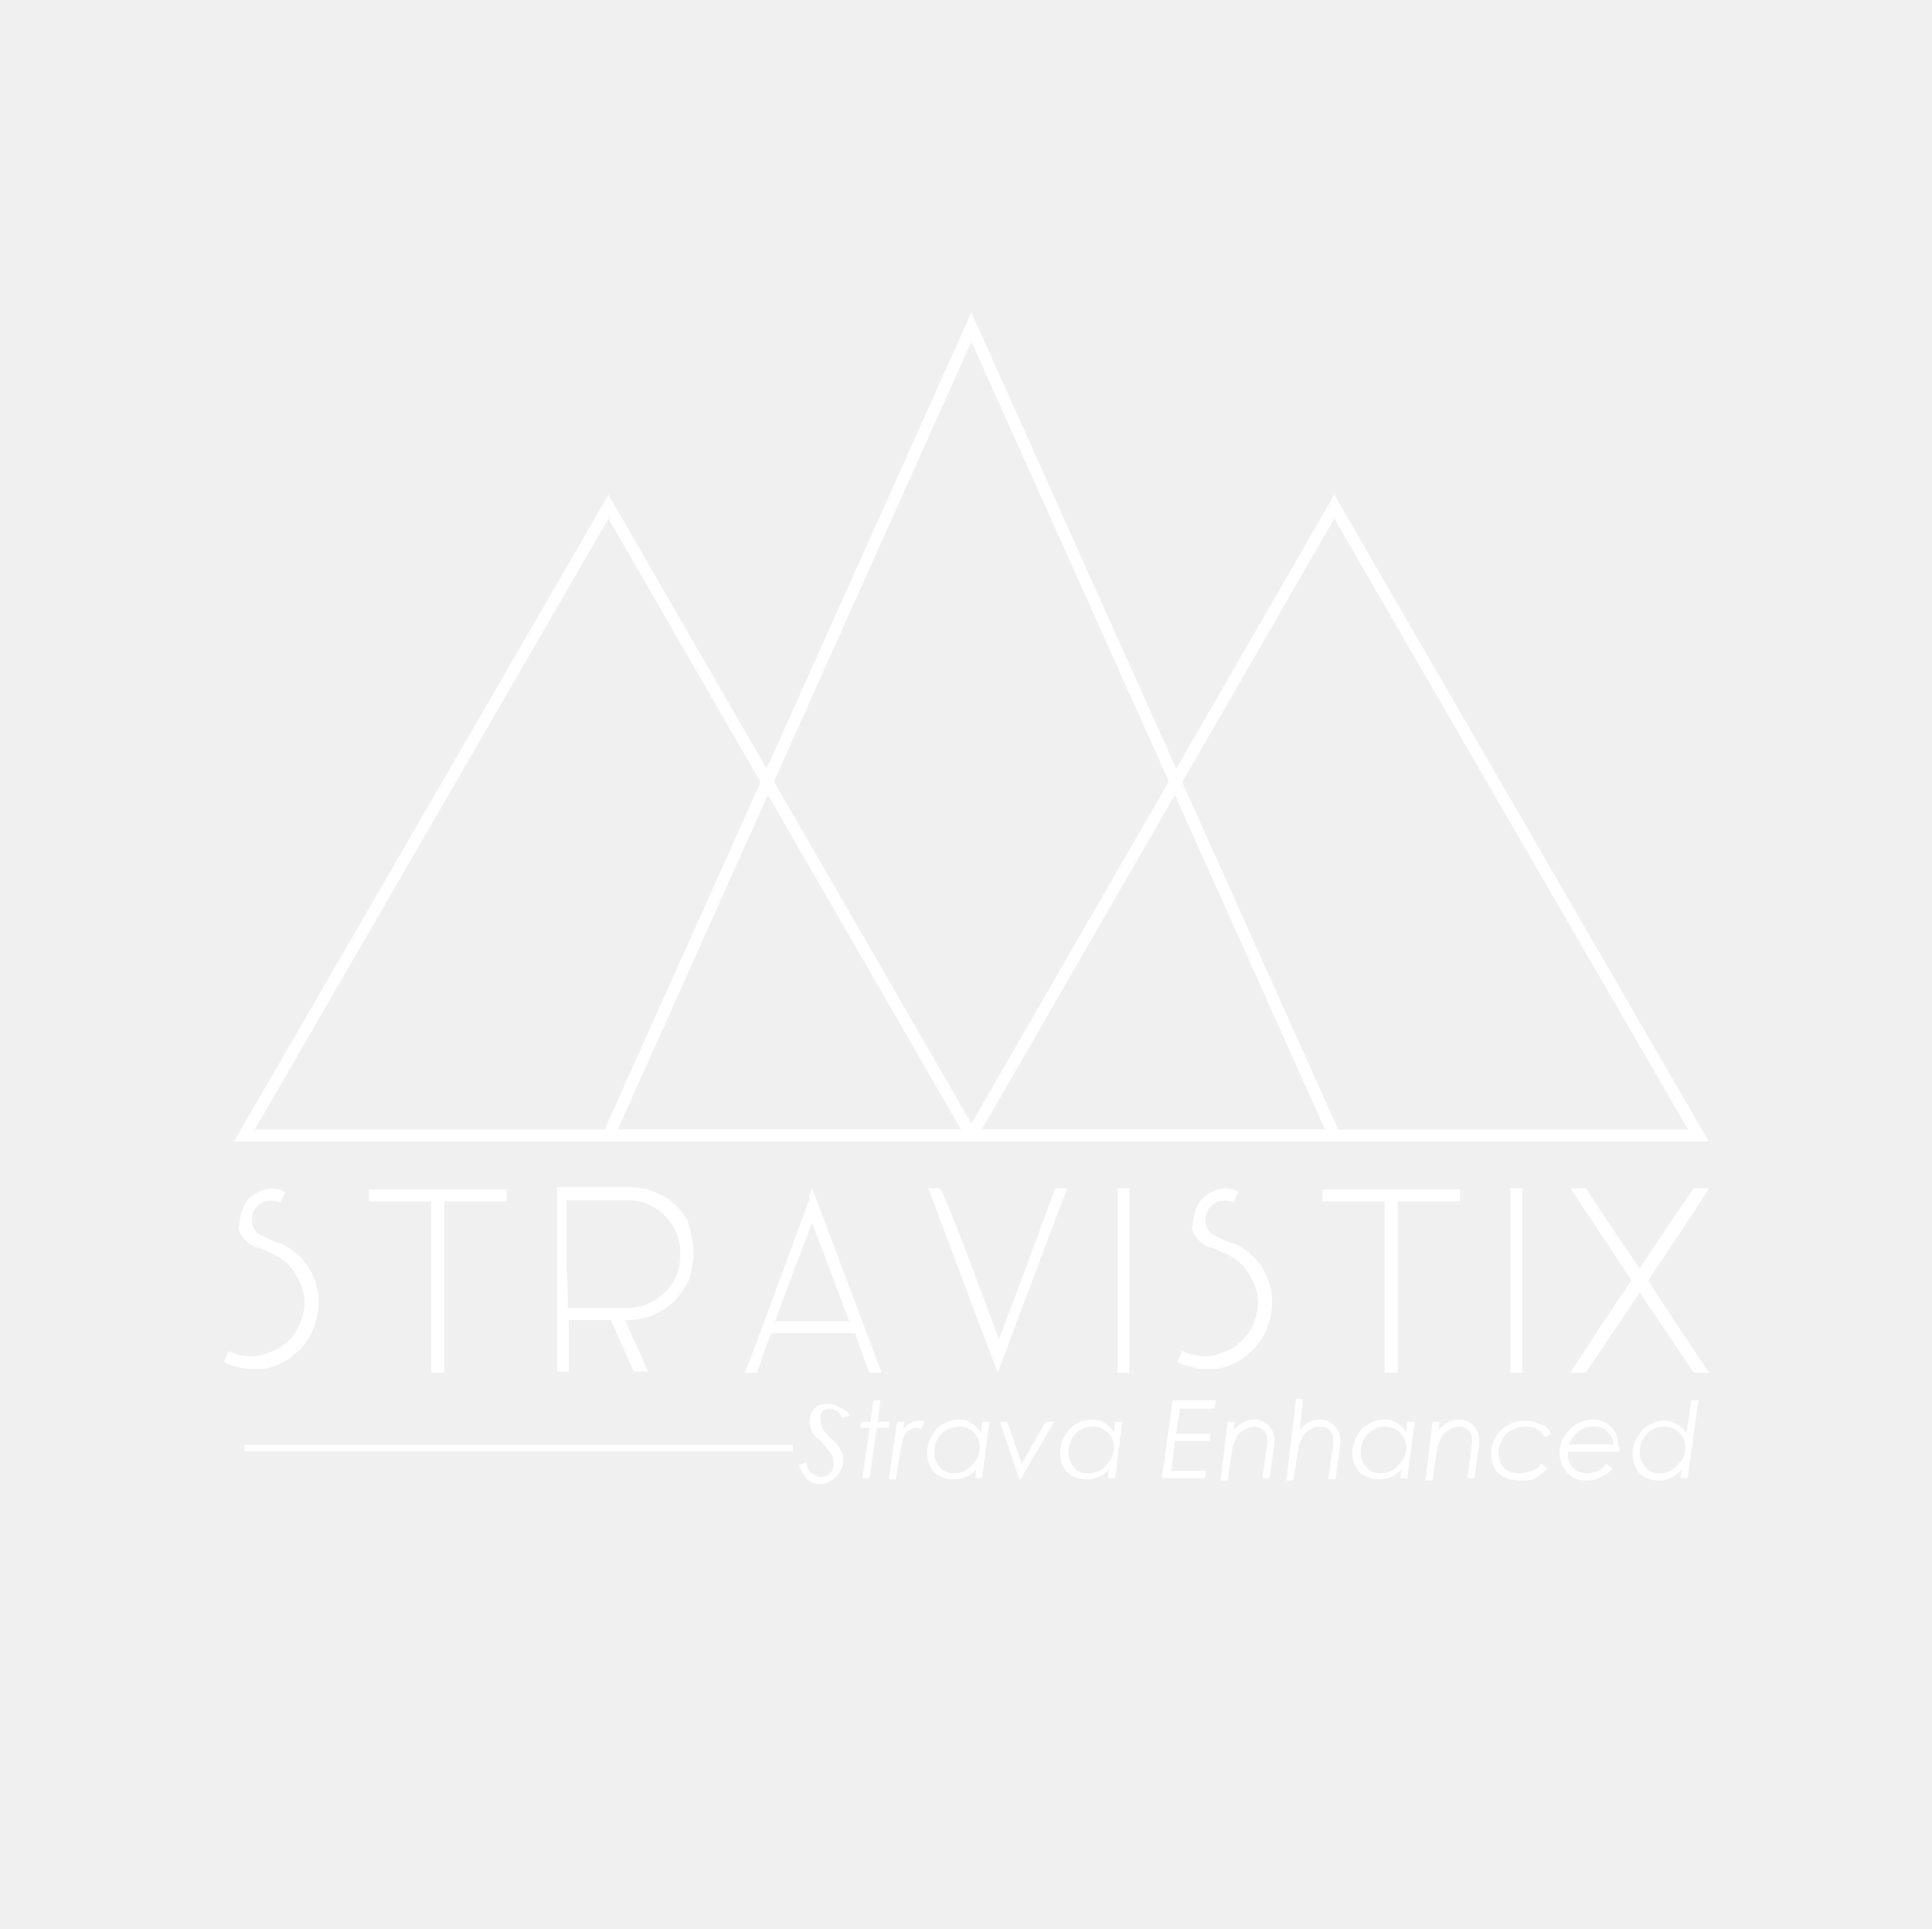
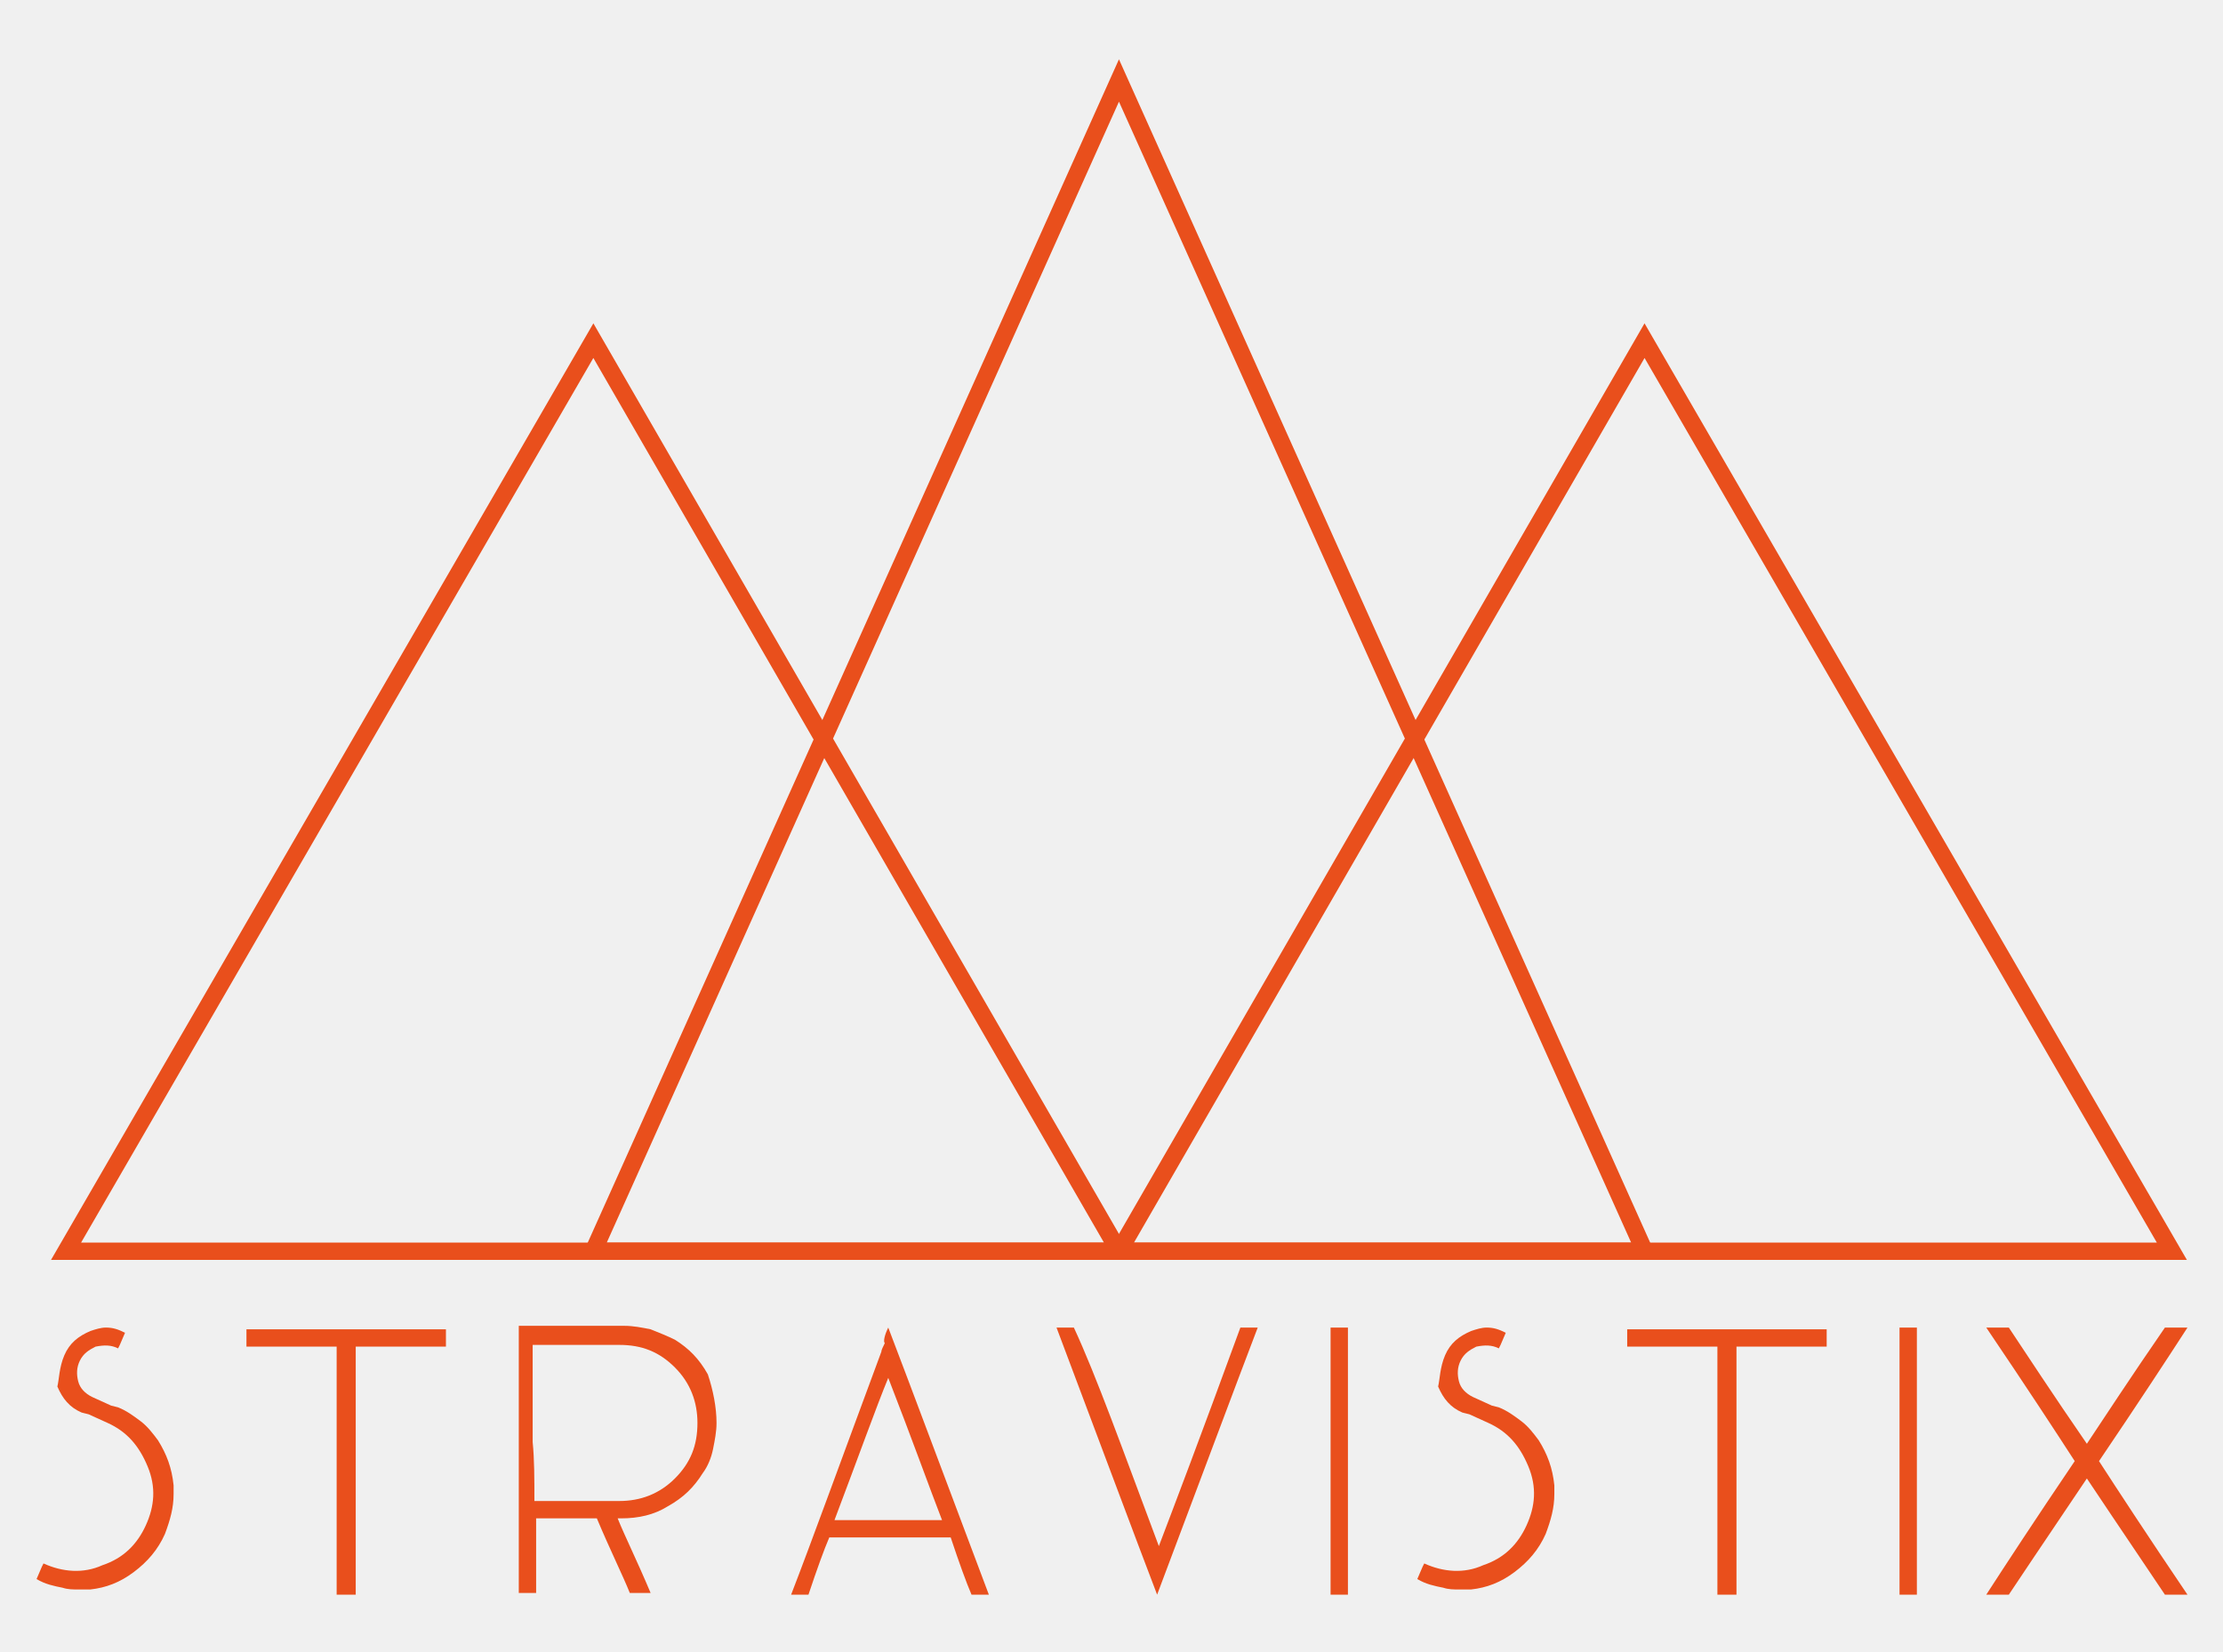
- <svg xmlns="http://www.w3.org/2000/svg" version="1.1" id="Calque_1" x="0px" y="0px" viewBox="0 0 161.3 161" xml:space="preserve" width="100%" height="100%">
+ <svg xmlns="http://www.w3.org/2000/svg" version="1.1" id="Calque_1" x="0px" y="0px" viewBox="0 0 128.156 95.236" xml:space="preserve" width="100%" height="100%">
  <defs id="defs3197" />
  <style type="text/css" id="style3113">
	.st0{fill:none;stroke:#E94E1B;stroke-width:5;stroke-linecap:round;stroke-miterlimit:10;}
	.st1{fill:#E94F1C;}
- 	.st2{fill:none;stroke:#FFFFFF;stroke-miterlimit:10;}
- 	.st3{fill:#FFFFFF;}
- 	.st4{fill:none;stroke:#FFFFFF;stroke-width:0.54;stroke-miterlimit:10;}
+ 	.st2{fill:none;stroke:#e94f1c;stroke-miterlimit:10;}
+ 	.st3{fill:#e94f1c;}
+ 	.st4{fill:none;stroke:#e94f1c;stroke-width:0.54;stroke-miterlimit:10;}
</style>
-   <path class="st0" d="M -215.9,80.5" id="path3115" style="fill:none;stroke:#e94e1b;stroke-width:5;stroke-linecap:round;stroke-miterlimit:10" />
-   <g id="g3117" transform="translate(-328.8,-216.2)">
-     <circle class="st1" cx="409.6" cy="296.7" r="80.5" id="circle3119" style="fill:#e94f1c" fill-opacity="0" d="m 490.1,296.7 c 0,44.459 -36.041,80.5 -80.5,80.5 -44.459,0 -80.5,-36.041 -80.5,-80.5 0,-44.459 36.041,-80.5 80.5,-80.5 44.459,0 80.5,36.041 80.5,80.5 z" />
+   <path class="st0" d="M -232.492,57.84" id="path3115" style="fill:none;stroke:#e94e1b;stroke-width:5;stroke-linecap:round;stroke-miterlimit:10" />
+   <g id="g3117" transform="translate(-345.3921,-238.8597)">
+     <circle class="st1" cx="409.6" cy="296.7" r="80.5" id="circle3119" style="fill:#e94f1c;fill-opacity:0" d="m 490.1,296.7 c 0,44.459 -36.041,80.5 -80.5,80.5 -44.459,0 -80.5,-36.041 -80.5,-80.5 0,-44.459 36.041,-80.5 80.5,-80.5 44.459,0 80.5,36.041 80.5,80.5 z" />
    <g id="g3121">
-       <polygon class="st2" points="349.2,311 379.6,258.5 409.9,311 " id="polygon3123" style="fill:none;stroke:#ffffff;stroke-miterlimit:10" />
-       <polygon class="st2" points="379.6,311 409.9,243.5 440.2,311 " id="polygon3125" style="fill:none;stroke:#ffffff;stroke-miterlimit:10" />
-       <polygon class="st2" points="409.9,311 440.2,258.5 470.6,311 " id="polygon3127" style="fill:none;stroke:#ffffff;stroke-miterlimit:10" />
+       <polygon class="st2" points="349.2,311 379.6,258.5 409.9,311 " id="polygon3123" style="fill:none;stroke:#e94f1c;stroke-miterlimit:10" />
+       <polygon class="st2" points="379.6,311 409.9,243.5 440.2,311 " id="polygon3125" style="fill:none;stroke:#e94f1c;stroke-miterlimit:10" />
+       <polygon class="st2" points="409.9,311 440.2,258.5 470.6,311 " id="polygon3127" style="fill:none;stroke:#e94f1c;stroke-miterlimit:10" />
    </g>
    <g id="g3129">
-       <path class="st3" d="m 349.1,317 c 0.3,-0.7 0.8,-1.1 1.5,-1.4 0.3,-0.1 0.6,-0.2 0.9,-0.2 0.4,0 0.7,0.1 1.1,0.3 l -0.3,0.7 -0.1,0.2 c -0.4,-0.2 -0.8,-0.2 -1.3,-0.1 -0.4,0.2 -0.7,0.4 -0.9,0.8 -0.2,0.4 -0.2,0.8 -0.1,1.2 0.1,0.4 0.4,0.7 0.8,0.9 l 1.1,0.5 0.4,0.1 c 0.5,0.2 0.9,0.5 1.3,0.8 0.4,0.3 0.7,0.7 1,1.1 0.5,0.8 0.8,1.6 0.9,2.6 0,0.2 0,0.3 0,0.5 0,0.8 -0.2,1.5 -0.5,2.3 -0.4,0.9 -1,1.6 -1.8,2.2 -0.8,0.6 -1.6,0.9 -2.5,1 -0.2,0 -0.4,0 -0.7,0 -0.3,0 -0.6,0 -0.9,-0.1 -0.5,-0.1 -1,-0.2 -1.5,-0.5 l 0.3,-0.7 0.1,-0.2 c 1.1,0.5 2.3,0.6 3.4,0.1 1.2,-0.4 2,-1.2 2.5,-2.3 0.5,-1.1 0.6,-2.2 0.1,-3.4 -0.5,-1.2 -1.2,-2 -2.3,-2.5 l -1.1,-0.5 -0.4,-0.1 c -0.7,-0.3 -1.1,-0.8 -1.4,-1.5 0.1,-0.4 0.1,-1.1 0.4,-1.8 z" id="path3131" style="fill:#ffffff" />
-       <path class="st3" d="m 371.1,316.5 c -0.9,0 -2.6,0 -5.2,0 0,2.4 0,7.2 0,14.3 -0.2,0 -0.6,0 -1.1,0 0,-3.2 0,-8 0,-14.3 -1.2,0 -2.9,0 -5.2,0 0,-0.2 0,-0.6 0,-1 1.2,0 2.9,0 5.2,0 0.2,0 0.6,0 1.1,0 1.2,0 2.9,0 5.2,0 0,0.2 0,0.5 0,1 z" id="path3133" style="fill:#ffffff" />
-       <path class="st3" d="m 386.7,320.9 c 0,0.5 -0.1,1 -0.2,1.5 -0.1,0.5 -0.3,1 -0.6,1.4 -0.5,0.8 -1.1,1.4 -2,1.9 -0.8,0.5 -1.7,0.7 -2.7,0.7 -0.1,0 -0.1,0 -0.2,0 0.4,1 1.1,2.4 1.9,4.3 -0.3,0 -0.6,0 -1.2,0 -0.4,-1 -1.1,-2.4 -1.9,-4.3 -0.8,0 -2,0 -3.5,0 0,1 0,2.4 0,4.3 -0.2,0 -0.6,0 -1,0 0,-1.3 0,-3.2 0,-5.8 0,-2.1 0,-5.3 0,-9.6 0.6,0 1,0 1.1,0 0.1,0 0.4,0 1,0 0.2,0 0.3,0 0.5,0 0.2,0 0.4,0 0.7,0 0.3,0 0.7,0 1.2,0 0.5,0 1,0 1.6,0 0.5,0 1,0.1 1.5,0.2 0.5,0.2 1,0.4 1.4,0.6 0.8,0.5 1.4,1.1 1.9,2 0.3,0.9 0.5,1.9 0.5,2.8 z m -10.5,4.5 c 0.5,0 0.8,0 0.9,0 0.1,0 0.3,0 0.8,0 0.1,0 0.2,0 0.4,0 0.2,0 0.4,0 0.6,0 0.3,0 0.6,0 0.9,0 0.3,0 0.8,0 1.3,0 1.2,0 2.3,-0.4 3.2,-1.3 0.9,-0.9 1.3,-1.9 1.3,-3.2 0,-1.2 -0.4,-2.3 -1.3,-3.2 -0.9,-0.9 -1.9,-1.3 -3.2,-1.3 -1.1,0 -2.8,0 -5,0 0,0.5 0,1 0,1.5 0,0.5 0,0.9 0,1.4 0,0.8 0,1.7 0,2.7 0.1,1 0.1,2.1 0.1,3.4 z" id="path3135" style="fill:#ffffff" />
-       <path class="st3" d="m 396.6,315.4 c 1.3,3.4 3.2,8.5 5.8,15.4 -0.2,0 -0.6,0 -1,0 -0.3,-0.7 -0.7,-1.8 -1.2,-3.3 -1.6,0 -3.9,0 -7,0 -0.3,0.7 -0.7,1.8 -1.2,3.3 -0.2,0 -0.6,0 -1,0 1.2,-3.1 2.9,-7.8 5.2,-14 0,-0.1 0.1,-0.3 0.2,-0.5 -0.1,-0.1 0,-0.5 0.2,-0.9 z m -3.1,11.1 c 1.4,0 3.4,0 6.2,0 -0.7,-1.8 -1.7,-4.6 -3.1,-8.2 -0.7,1.7 -1.7,4.5 -3.1,8.2 z" id="path3137" style="fill:#ffffff" />
-       <path class="st3" d="m 412.2,328 c 0.8,-2.1 2.4,-6.3 4.7,-12.6 0.2,0 0.5,0 1,0 -1.3,3.4 -3.2,8.5 -5.8,15.4 -1.3,-3.4 -3.2,-8.5 -5.8,-15.4 0.2,0 0.6,0 1,0 1.3,2.8 2.8,7 4.9,12.6 z" id="path3139" style="fill:#ffffff" />
-       <path class="st3" d="m 423.1,315.4 c 0,2.6 0,7.7 0,15.4 h -0.5 -0.5 c 0,-3.4 0,-8.5 0,-15.4 0.2,0 0.6,0 1,0 z" id="path3141" style="fill:#ffffff" />
-       <path class="st3" d="m 428.7,317 c 0.3,-0.7 0.8,-1.1 1.5,-1.4 0.3,-0.1 0.6,-0.2 0.9,-0.2 0.4,0 0.7,0.1 1.1,0.3 l -0.3,0.7 -0.1,0.2 c -0.4,-0.2 -0.8,-0.2 -1.3,-0.1 -0.4,0.2 -0.7,0.4 -0.9,0.8 -0.2,0.4 -0.2,0.8 -0.1,1.2 0.1,0.4 0.4,0.7 0.8,0.9 l 1.1,0.5 0.4,0.1 c 0.5,0.2 0.9,0.5 1.3,0.8 0.4,0.3 0.7,0.7 1,1.1 0.5,0.8 0.8,1.6 0.9,2.6 0,0.2 0,0.3 0,0.5 0,0.8 -0.2,1.5 -0.5,2.3 -0.4,0.9 -1,1.6 -1.8,2.2 -0.8,0.6 -1.6,0.9 -2.5,1 -0.2,0 -0.4,0 -0.7,0 -0.3,0 -0.6,0 -0.9,-0.1 -0.5,-0.1 -1,-0.2 -1.5,-0.5 l 0.3,-0.7 0.1,-0.2 c 1.1,0.5 2.3,0.6 3.4,0.1 1.2,-0.4 2,-1.2 2.5,-2.3 0.5,-1.1 0.6,-2.2 0.1,-3.4 -0.5,-1.2 -1.2,-2 -2.3,-2.5 l -1.1,-0.5 -0.4,-0.1 c -0.7,-0.3 -1.1,-0.8 -1.4,-1.5 0.1,-0.4 0.1,-1.1 0.4,-1.8 z" id="path3143" style="fill:#ffffff" />
-       <path class="st3" d="m 450.7,316.5 c -0.9,0 -2.6,0 -5.2,0 0,2.4 0,7.2 0,14.3 -0.2,0 -0.6,0 -1.1,0 0,-3.2 0,-8 0,-14.3 -1.2,0 -2.9,0 -5.2,0 0,-0.2 0,-0.6 0,-1 1.2,0 2.9,0 5.2,0 0.2,0 0.6,0 1.1,0 1.2,0 2.9,0 5.2,0 0,0.2 0,0.5 0,1 z" id="path3145" style="fill:#ffffff" />
-       <path class="st3" d="m 455.9,315.4 c 0,2.6 0,7.7 0,15.4 h -0.5 -0.5 c 0,-3.4 0,-8.5 0,-15.4 0.1,0 0.5,0 1,0 z" id="path3147" style="fill:#ffffff" />
-       <path class="st3" d="m 471.5,330.8 c -0.3,0 -0.7,0 -1.3,0 -1,-1.5 -2.5,-3.7 -4.5,-6.7 -1,1.5 -2.5,3.7 -4.5,6.7 -0.3,0 -0.7,0 -1.3,0 1.1,-1.7 2.8,-4.3 5.1,-7.7 -1.1,-1.7 -2.8,-4.3 -5.1,-7.7 0.3,0 0.7,0 1.3,0 1,1.5 2.5,3.8 4.5,6.7 1,-1.5 2.5,-3.8 4.5,-6.7 0.3,0 0.7,0 1.3,0 -1.1,1.7 -2.8,4.3 -5.1,7.7 1.1,1.7 2.8,4.3 5.1,7.7 z" id="path3149" style="fill:#ffffff" />
+       <path class="st3" d="m 349.1,317 c 0.3,-0.7 0.8,-1.1 1.5,-1.4 0.3,-0.1 0.6,-0.2 0.9,-0.2 0.4,0 0.7,0.1 1.1,0.3 l -0.3,0.7 -0.1,0.2 c -0.4,-0.2 -0.8,-0.2 -1.3,-0.1 -0.4,0.2 -0.7,0.4 -0.9,0.8 -0.2,0.4 -0.2,0.8 -0.1,1.2 0.1,0.4 0.4,0.7 0.8,0.9 l 1.1,0.5 0.4,0.1 c 0.5,0.2 0.9,0.5 1.3,0.8 0.4,0.3 0.7,0.7 1,1.1 0.5,0.8 0.8,1.6 0.9,2.6 0,0.2 0,0.3 0,0.5 0,0.8 -0.2,1.5 -0.5,2.3 -0.4,0.9 -1,1.6 -1.8,2.2 -0.8,0.6 -1.6,0.9 -2.5,1 -0.2,0 -0.4,0 -0.7,0 -0.3,0 -0.6,0 -0.9,-0.1 -0.5,-0.1 -1,-0.2 -1.5,-0.5 l 0.3,-0.7 0.1,-0.2 c 1.1,0.5 2.3,0.6 3.4,0.1 1.2,-0.4 2,-1.2 2.5,-2.3 0.5,-1.1 0.6,-2.2 0.1,-3.4 -0.5,-1.2 -1.2,-2 -2.3,-2.5 l -1.1,-0.5 -0.4,-0.1 c -0.7,-0.3 -1.1,-0.8 -1.4,-1.5 0.1,-0.4 0.1,-1.1 0.4,-1.8 z" id="path3131" style="fill:#e94f1c" />
+       <path class="st3" d="m 371.1,316.5 c -0.9,0 -2.6,0 -5.2,0 0,2.4 0,7.2 0,14.3 -0.2,0 -0.6,0 -1.1,0 0,-3.2 0,-8 0,-14.3 -1.2,0 -2.9,0 -5.2,0 0,-0.2 0,-0.6 0,-1 1.2,0 2.9,0 5.2,0 0.2,0 0.6,0 1.1,0 1.2,0 2.9,0 5.2,0 0,0.2 0,0.5 0,1 z" id="path3133" style="fill:#e94f1c" />
+       <path class="st3" d="m 386.7,320.9 c 0,0.5 -0.1,1 -0.2,1.5 -0.1,0.5 -0.3,1 -0.6,1.4 -0.5,0.8 -1.1,1.4 -2,1.9 -0.8,0.5 -1.7,0.7 -2.7,0.7 -0.1,0 -0.1,0 -0.2,0 0.4,1 1.1,2.4 1.9,4.3 -0.3,0 -0.6,0 -1.2,0 -0.4,-1 -1.1,-2.4 -1.9,-4.3 -0.8,0 -2,0 -3.5,0 0,1 0,2.4 0,4.3 -0.2,0 -0.6,0 -1,0 0,-1.3 0,-3.2 0,-5.8 0,-2.1 0,-5.3 0,-9.6 0.6,0 1,0 1.1,0 0.1,0 0.4,0 1,0 0.2,0 0.3,0 0.5,0 0.2,0 0.4,0 0.7,0 0.3,0 0.7,0 1.2,0 0.5,0 1,0 1.6,0 0.5,0 1,0.1 1.5,0.2 0.5,0.2 1,0.4 1.4,0.6 0.8,0.5 1.4,1.1 1.9,2 0.3,0.9 0.5,1.9 0.5,2.8 z m -10.5,4.5 c 0.5,0 0.8,0 0.9,0 0.1,0 0.3,0 0.8,0 0.1,0 0.2,0 0.4,0 0.2,0 0.4,0 0.6,0 0.3,0 0.6,0 0.9,0 0.3,0 0.8,0 1.3,0 1.2,0 2.3,-0.4 3.2,-1.3 0.9,-0.9 1.3,-1.9 1.3,-3.2 0,-1.2 -0.4,-2.3 -1.3,-3.2 -0.9,-0.9 -1.9,-1.3 -3.2,-1.3 -1.1,0 -2.8,0 -5,0 0,0.5 0,1 0,1.5 0,0.5 0,0.9 0,1.4 0,0.8 0,1.7 0,2.7 0.1,1 0.1,2.1 0.1,3.4 z" id="path3135" style="fill:#e94f1c" />
+       <path class="st3" d="m 396.6,315.4 c 1.3,3.4 3.2,8.5 5.8,15.4 -0.2,0 -0.6,0 -1,0 -0.3,-0.7 -0.7,-1.8 -1.2,-3.3 -1.6,0 -3.9,0 -7,0 -0.3,0.7 -0.7,1.8 -1.2,3.3 -0.2,0 -0.6,0 -1,0 1.2,-3.1 2.9,-7.8 5.2,-14 0,-0.1 0.1,-0.3 0.2,-0.5 -0.1,-0.1 0,-0.5 0.2,-0.9 z m -3.1,11.1 c 1.4,0 3.4,0 6.2,0 -0.7,-1.8 -1.7,-4.6 -3.1,-8.2 -0.7,1.7 -1.7,4.5 -3.1,8.2 z" id="path3137" style="fill:#e94f1c" />
+       <path class="st3" d="m 412.2,328 c 0.8,-2.1 2.4,-6.3 4.7,-12.6 0.2,0 0.5,0 1,0 -1.3,3.4 -3.2,8.5 -5.8,15.4 -1.3,-3.4 -3.2,-8.5 -5.8,-15.4 0.2,0 0.6,0 1,0 1.3,2.8 2.8,7 4.9,12.6 z" id="path3139" style="fill:#e94f1c" />
+       <path class="st3" d="m 423.1,315.4 c 0,2.6 0,7.7 0,15.4 h -0.5 -0.5 c 0,-3.4 0,-8.5 0,-15.4 0.2,0 0.6,0 1,0 z" id="path3141" style="fill:#e94f1c" />
+       <path class="st3" d="m 428.7,317 c 0.3,-0.7 0.8,-1.1 1.5,-1.4 0.3,-0.1 0.6,-0.2 0.9,-0.2 0.4,0 0.7,0.1 1.1,0.3 l -0.3,0.7 -0.1,0.2 c -0.4,-0.2 -0.8,-0.2 -1.3,-0.1 -0.4,0.2 -0.7,0.4 -0.9,0.8 -0.2,0.4 -0.2,0.8 -0.1,1.2 0.1,0.4 0.4,0.7 0.8,0.9 l 1.1,0.5 0.4,0.1 c 0.5,0.2 0.9,0.5 1.3,0.8 0.4,0.3 0.7,0.7 1,1.1 0.5,0.8 0.8,1.6 0.9,2.6 0,0.2 0,0.3 0,0.5 0,0.8 -0.2,1.5 -0.5,2.3 -0.4,0.9 -1,1.6 -1.8,2.2 -0.8,0.6 -1.6,0.9 -2.5,1 -0.2,0 -0.4,0 -0.7,0 -0.3,0 -0.6,0 -0.9,-0.1 -0.5,-0.1 -1,-0.2 -1.5,-0.5 l 0.3,-0.7 0.1,-0.2 c 1.1,0.5 2.3,0.6 3.4,0.1 1.2,-0.4 2,-1.2 2.5,-2.3 0.5,-1.1 0.6,-2.2 0.1,-3.4 -0.5,-1.2 -1.2,-2 -2.3,-2.5 l -1.1,-0.5 -0.4,-0.1 c -0.7,-0.3 -1.1,-0.8 -1.4,-1.5 0.1,-0.4 0.1,-1.1 0.4,-1.8 z" id="path3143" style="fill:#e94f1c" />
+       <path class="st3" d="m 450.7,316.5 c -0.9,0 -2.6,0 -5.2,0 0,2.4 0,7.2 0,14.3 -0.2,0 -0.6,0 -1.1,0 0,-3.2 0,-8 0,-14.3 -1.2,0 -2.9,0 -5.2,0 0,-0.2 0,-0.6 0,-1 1.2,0 2.9,0 5.2,0 0.2,0 0.6,0 1.1,0 1.2,0 2.9,0 5.2,0 0,0.2 0,0.5 0,1 z" id="path3145" style="fill:#e94f1c" />
+       <path class="st3" d="m 455.9,315.4 c 0,2.6 0,7.7 0,15.4 h -0.5 -0.5 c 0,-3.4 0,-8.5 0,-15.4 0.1,0 0.5,0 1,0 z" id="path3147" style="fill:#e94f1c" />
+       <path class="st3" d="m 471.5,330.8 c -0.3,0 -0.7,0 -1.3,0 -1,-1.5 -2.5,-3.7 -4.5,-6.7 -1,1.5 -2.5,3.7 -4.5,6.7 -0.3,0 -0.7,0 -1.3,0 1.1,-1.7 2.8,-4.3 5.1,-7.7 -1.1,-1.7 -2.8,-4.3 -5.1,-7.7 0.3,0 0.7,0 1.3,0 1,1.5 2.5,3.8 4.5,6.7 1,-1.5 2.5,-3.8 4.5,-6.7 0.3,0 0.7,0 1.3,0 -1.1,1.7 -2.8,4.3 -5.1,7.7 1.1,1.7 2.8,4.3 5.1,7.7 z" id="path3149" style="fill:#e94f1c" />
    </g>
-     <g id="g3151">
-       <path class="st3" d="m 399.7,334.4 -0.6,0.2 c -0.1,-0.3 -0.2,-0.5 -0.4,-0.6 -0.2,-0.1 -0.4,-0.2 -0.6,-0.2 -0.2,0 -0.4,0.1 -0.6,0.2 -0.2,0.2 -0.2,0.4 -0.2,0.7 0,0.2 0.1,0.5 0.2,0.8 0.1,0.2 0.3,0.4 0.7,0.8 0.4,0.4 0.7,0.7 0.8,1 0.2,0.3 0.2,0.6 0.2,0.9 0,0.3 -0.1,0.6 -0.3,0.9 -0.2,0.3 -0.4,0.5 -0.7,0.7 -0.3,0.2 -0.6,0.3 -0.9,0.3 -0.4,0 -0.8,-0.1 -1.1,-0.4 -0.3,-0.3 -0.5,-0.7 -0.7,-1.2 l 0.6,-0.2 c 0.1,0.4 0.2,0.7 0.5,0.9 0.3,0.2 0.5,0.3 0.7,0.3 0.3,0 0.6,-0.1 0.8,-0.3 0.2,-0.2 0.3,-0.5 0.3,-0.9 0,-0.2 -0.1,-0.5 -0.2,-0.7 -0.1,-0.2 -0.4,-0.5 -0.7,-0.9 -0.4,-0.4 -0.7,-0.6 -0.8,-0.8 -0.2,-0.3 -0.3,-0.7 -0.3,-1 0,-0.4 0.1,-0.8 0.4,-1.1 0.3,-0.3 0.6,-0.4 1.1,-0.4 0.4,0 0.7,0.1 1,0.3 0.3,0.2 0.7,0.2 0.8,0.7 z" id="path3153" style="fill:#ffffff" />
-       <path class="st3" d="m 401.7,333.1 h 0.6 l -0.2,1.8 h 1 l -0.1,0.5 h -1 l -0.6,4.2 h -0.6 l 0.6,-4.2 h -0.8 l 0.1,-0.5 h 0.8 l 0.2,-1.8 z" id="path3155" style="fill:#ffffff" />
-       <path class="st3" d="m 403.7,334.9 h 0.6 l -0.1,0.6 c 0.2,-0.2 0.4,-0.4 0.6,-0.5 0.2,-0.1 0.5,-0.2 0.7,-0.2 0.2,0 0.4,0 0.5,0.1 l -0.3,0.6 c -0.2,-0.1 -0.3,-0.1 -0.4,-0.1 -0.2,0 -0.4,0.1 -0.6,0.2 -0.2,0.1 -0.4,0.4 -0.5,0.7 -0.1,0.3 -0.2,0.8 -0.3,1.4 l -0.3,2 H 403 l 0.7,-4.8 z" id="path3157" style="fill:#ffffff" />
-       <path class="st3" d="m 410.8,339.6 h -0.6 l 0.1,-0.7 c -0.6,0.6 -1.2,0.8 -1.9,0.8 -0.6,0 -1.2,-0.2 -1.6,-0.6 -0.4,-0.4 -0.6,-1 -0.6,-1.6 0,-0.8 0.3,-1.4 0.8,-2 0.5,-0.5 1.2,-0.8 1.9,-0.8 0.4,0 0.7,0.1 1,0.3 0.3,0.2 0.6,0.4 0.8,0.8 l 0.1,-0.9 h 0.6 l -0.6,4.7 z m -2.4,-0.4 c 0.4,0 0.8,-0.1 1.1,-0.3 0.3,-0.2 0.6,-0.5 0.8,-0.8 0.2,-0.3 0.3,-0.7 0.3,-1.1 0,-0.5 -0.2,-0.9 -0.5,-1.2 -0.3,-0.3 -0.7,-0.5 -1.2,-0.5 -0.6,0 -1.1,0.2 -1.5,0.6 -0.4,0.4 -0.6,0.9 -0.6,1.6 0,0.5 0.2,0.9 0.5,1.2 0.2,0.3 0.6,0.5 1.1,0.5 z" id="path3159" style="fill:#ffffff" />
-       <path class="st3" d="m 412.3,334.9 h 0.6 l 1.2,3.5 2,-3.5 h 0.7 l -2.8,4.8 h -0.1 l -1.6,-4.8 z" id="path3161" style="fill:#ffffff" />
-       <path class="st3" d="m 421.9,339.6 h -0.6 l 0.1,-0.7 c -0.6,0.6 -1.2,0.8 -1.9,0.8 -0.6,0 -1.2,-0.2 -1.6,-0.6 -0.4,-0.4 -0.6,-1 -0.6,-1.6 0,-0.8 0.3,-1.4 0.8,-2 0.5,-0.5 1.2,-0.8 1.9,-0.8 0.4,0 0.7,0.1 1,0.3 0.3,0.2 0.6,0.4 0.8,0.8 l 0.1,-0.9 h 0.6 l -0.6,4.7 z m -2.3,-0.4 c 0.4,0 0.8,-0.1 1.1,-0.3 0.3,-0.2 0.6,-0.5 0.8,-0.8 0.2,-0.3 0.3,-0.7 0.3,-1.1 0,-0.5 -0.2,-0.9 -0.5,-1.2 -0.3,-0.3 -0.7,-0.5 -1.2,-0.5 -0.6,0 -1.1,0.2 -1.5,0.6 -0.4,0.4 -0.6,0.9 -0.6,1.6 0,0.5 0.2,0.9 0.5,1.2 0.1,0.3 0.6,0.5 1.1,0.5 z" id="path3163" style="fill:#ffffff" />
-       <path class="st3" d="m 430.3,333.2 -0.1,0.6 h -2.9 l -0.3,2.1 h 2.9 l -0.1,0.6 h -2.9 l -0.3,2.5 h 2.9 l -0.1,0.6 h -3.6 l 0.9,-6.5 h 3.6 z" id="path3165" style="fill:#ffffff" />
-       <path class="st3" d="m 431.3,334.9 h 0.6 l -0.1,0.7 c 0.5,-0.6 1.1,-0.9 1.7,-0.9 0.5,0 0.9,0.2 1.2,0.5 0.3,0.3 0.5,0.7 0.5,1.2 0,0.2 0,0.5 -0.1,1 l -0.3,2.2 h -0.6 l 0.3,-2.2 c 0.1,-0.5 0.1,-0.8 0.1,-1 0,-0.3 -0.1,-0.6 -0.3,-0.8 -0.2,-0.2 -0.5,-0.3 -0.8,-0.3 -0.3,0 -0.6,0.1 -0.9,0.3 -0.3,0.2 -0.5,0.4 -0.6,0.7 -0.2,0.3 -0.3,0.7 -0.4,1.4 l -0.3,2.1 h -0.6 l 0.6,-4.9 z" id="path3167" style="fill:#ffffff" />
-       <path class="st3" d="m 437,333 h 0.6 l -0.3,2.6 c 0.5,-0.6 1.1,-0.9 1.7,-0.9 0.5,0 0.9,0.2 1.2,0.5 0.3,0.3 0.5,0.7 0.5,1.2 0,0.3 0,0.6 -0.1,1.1 l -0.3,2.2 h -0.6 l 0.3,-2.2 c 0.1,-0.4 0.1,-0.8 0.1,-1.1 0,-0.3 -0.1,-0.6 -0.3,-0.8 -0.2,-0.2 -0.5,-0.3 -0.8,-0.3 -0.3,0 -0.6,0.1 -0.9,0.3 -0.3,0.2 -0.5,0.4 -0.6,0.7 -0.2,0.3 -0.3,0.7 -0.4,1.4 l -0.3,2.1 h -0.6 L 437,333 z" id="path3169" style="fill:#ffffff" />
-       <path class="st3" d="m 446.3,339.6 h -0.6 l 0.1,-0.7 c -0.6,0.6 -1.2,0.8 -1.9,0.8 -0.6,0 -1.2,-0.2 -1.6,-0.6 -0.4,-0.4 -0.6,-1 -0.6,-1.6 0,-0.8 0.3,-1.4 0.8,-2 0.5,-0.5 1.2,-0.8 1.9,-0.8 0.4,0 0.7,0.1 1,0.3 0.3,0.2 0.6,0.4 0.8,0.8 l 0.1,-0.9 h 0.6 l -0.6,4.7 z m -2.3,-0.4 c 0.4,0 0.8,-0.1 1.1,-0.3 0.3,-0.2 0.6,-0.5 0.8,-0.8 0.2,-0.3 0.3,-0.7 0.3,-1.1 0,-0.5 -0.2,-0.9 -0.5,-1.2 -0.3,-0.3 -0.7,-0.5 -1.2,-0.5 -0.6,0 -1.1,0.2 -1.5,0.6 -0.4,0.4 -0.6,0.9 -0.6,1.6 0,0.5 0.2,0.9 0.5,1.2 0.2,0.3 0.6,0.5 1.1,0.5 z" id="path3171" style="fill:#ffffff" />
-       <path class="st3" d="m 448.4,334.9 h 0.6 l -0.1,0.7 c 0.5,-0.6 1.1,-0.9 1.7,-0.9 0.5,0 0.9,0.2 1.2,0.5 0.3,0.3 0.5,0.7 0.5,1.2 0,0.2 0,0.5 -0.1,1 l -0.3,2.2 h -0.6 l 0.3,-2.2 c 0.1,-0.5 0.1,-0.8 0.1,-1 0,-0.3 -0.1,-0.6 -0.3,-0.8 -0.2,-0.2 -0.5,-0.3 -0.8,-0.3 -0.3,0 -0.6,0.1 -0.9,0.3 -0.3,0.2 -0.5,0.4 -0.6,0.7 -0.2,0.3 -0.3,0.7 -0.4,1.4 l -0.3,2.1 h -0.6 l 0.6,-4.9 z" id="path3173" style="fill:#ffffff" />
-       <path class="st3" d="m 458.3,335.9 -0.5,0.3 c -0.4,-0.6 -0.9,-0.9 -1.6,-0.9 -0.4,0 -0.8,0.1 -1.2,0.3 -0.4,0.2 -0.6,0.4 -0.8,0.8 -0.2,0.4 -0.3,0.7 -0.3,1.1 0,0.3 0.1,0.6 0.2,0.9 0.1,0.3 0.4,0.5 0.6,0.6 0.2,0.1 0.6,0.2 0.9,0.2 0.4,0 0.7,-0.1 1.1,-0.2 0.3,-0.1 0.6,-0.3 0.8,-0.6 l 0.5,0.4 c -0.3,0.3 -0.7,0.6 -1,0.8 -0.4,0.2 -0.8,0.2 -1.3,0.2 -0.8,0 -1.3,-0.2 -1.8,-0.6 -0.4,-0.4 -0.6,-1 -0.6,-1.6 0,-0.8 0.3,-1.4 0.8,-2 0.6,-0.5 1.2,-0.8 2,-0.8 0.5,0 0.9,0.1 1.3,0.3 0.5,0.1 0.7,0.4 0.9,0.8 z" id="path3175" style="fill:#ffffff" />
-       <path class="st3" d="m 464,337.4 h -4.3 c 0,0.6 0.1,1 0.4,1.3 0.3,0.3 0.7,0.5 1.2,0.5 0.3,0 0.6,-0.1 0.9,-0.2 0.3,-0.1 0.5,-0.3 0.7,-0.6 l 0.5,0.4 c -0.2,0.3 -0.5,0.5 -0.9,0.7 -0.4,0.2 -0.8,0.3 -1.2,0.3 -0.8,0 -1.3,-0.2 -1.7,-0.7 -0.4,-0.5 -0.6,-1 -0.6,-1.6 0,-0.5 0.1,-0.9 0.4,-1.4 0.3,-0.4 0.6,-0.8 1,-1 0.4,-0.2 0.9,-0.4 1.4,-0.4 0.6,0 1.1,0.2 1.5,0.6 0.4,0.4 0.6,0.9 0.6,1.6 0.2,0.2 0.1,0.3 0.1,0.5 z m -0.5,-0.6 c 0,-0.4 -0.2,-0.8 -0.5,-1.1 -0.3,-0.3 -0.7,-0.4 -1.1,-0.4 -0.5,0 -0.9,0.1 -1.3,0.4 -0.4,0.3 -0.6,0.6 -0.8,1.1 h 3.7 z" id="path3177" style="fill:#ffffff" />
-       <path class="st3" d="m 469.7,339.6 h -0.6 l 0.1,-0.7 c -0.6,0.6 -1.2,0.9 -1.9,0.9 -0.6,0 -1.2,-0.2 -1.6,-0.6 -0.4,-0.4 -0.6,-1 -0.6,-1.6 0,-0.8 0.3,-1.4 0.8,-2 0.5,-0.5 1.2,-0.8 1.9,-0.8 0.4,0 0.7,0.1 1,0.3 0.3,0.2 0.6,0.4 0.8,0.8 l 0.4,-2.8 h 0.6 l -0.9,6.5 z m -2.4,-0.4 c 0.4,0 0.8,-0.1 1.1,-0.3 0.3,-0.2 0.6,-0.5 0.8,-0.8 0.2,-0.3 0.3,-0.7 0.3,-1.1 0,-0.5 -0.2,-0.9 -0.5,-1.2 -0.3,-0.3 -0.7,-0.5 -1.2,-0.5 -0.6,0 -1.1,0.2 -1.5,0.6 -0.4,0.4 -0.6,0.9 -0.6,1.6 0,0.5 0.2,0.9 0.5,1.2 0.2,0.3 0.6,0.5 1.1,0.5 z" id="path3179" style="fill:#ffffff" />
-     </g>
-     <line class="st4" x1="349.2" y1="337.1" x2="395" y2="337.1" id="line3181" style="fill:none;stroke:#ffffff;stroke-width:0.54;stroke-miterlimit:10" />
+     <rect style="fill:none;stroke:none" id="rect3032" width="127.856" height="95.236" x="16.892" y="22.66" transform="translate(328.8,216.2)" />
  </g>
-   <g id="g3183" transform="translate(-328.8,-216.2)" />
-   <g id="g3185" transform="translate(-328.8,-216.2)" />
-   <g id="g3187" transform="translate(-328.8,-216.2)" />
-   <g id="g3189" transform="translate(-328.8,-216.2)" />
-   <g id="g3191" transform="translate(-328.8,-216.2)" />
-   <g id="g3193" transform="translate(-328.8,-216.2)" />
+   <g id="g3183" transform="translate(-345.3921,-238.8597)" />
+   <g id="g3185" transform="translate(-345.3921,-238.8597)" />
+   <g id="g3187" transform="translate(-345.3921,-238.8597)" />
+   <g id="g3189" transform="translate(-345.3921,-238.8597)" />
+   <g id="g3191" transform="translate(-345.3921,-238.8597)" />
+   <g id="g3193" transform="translate(-345.3921,-238.8597)" />
</svg>
